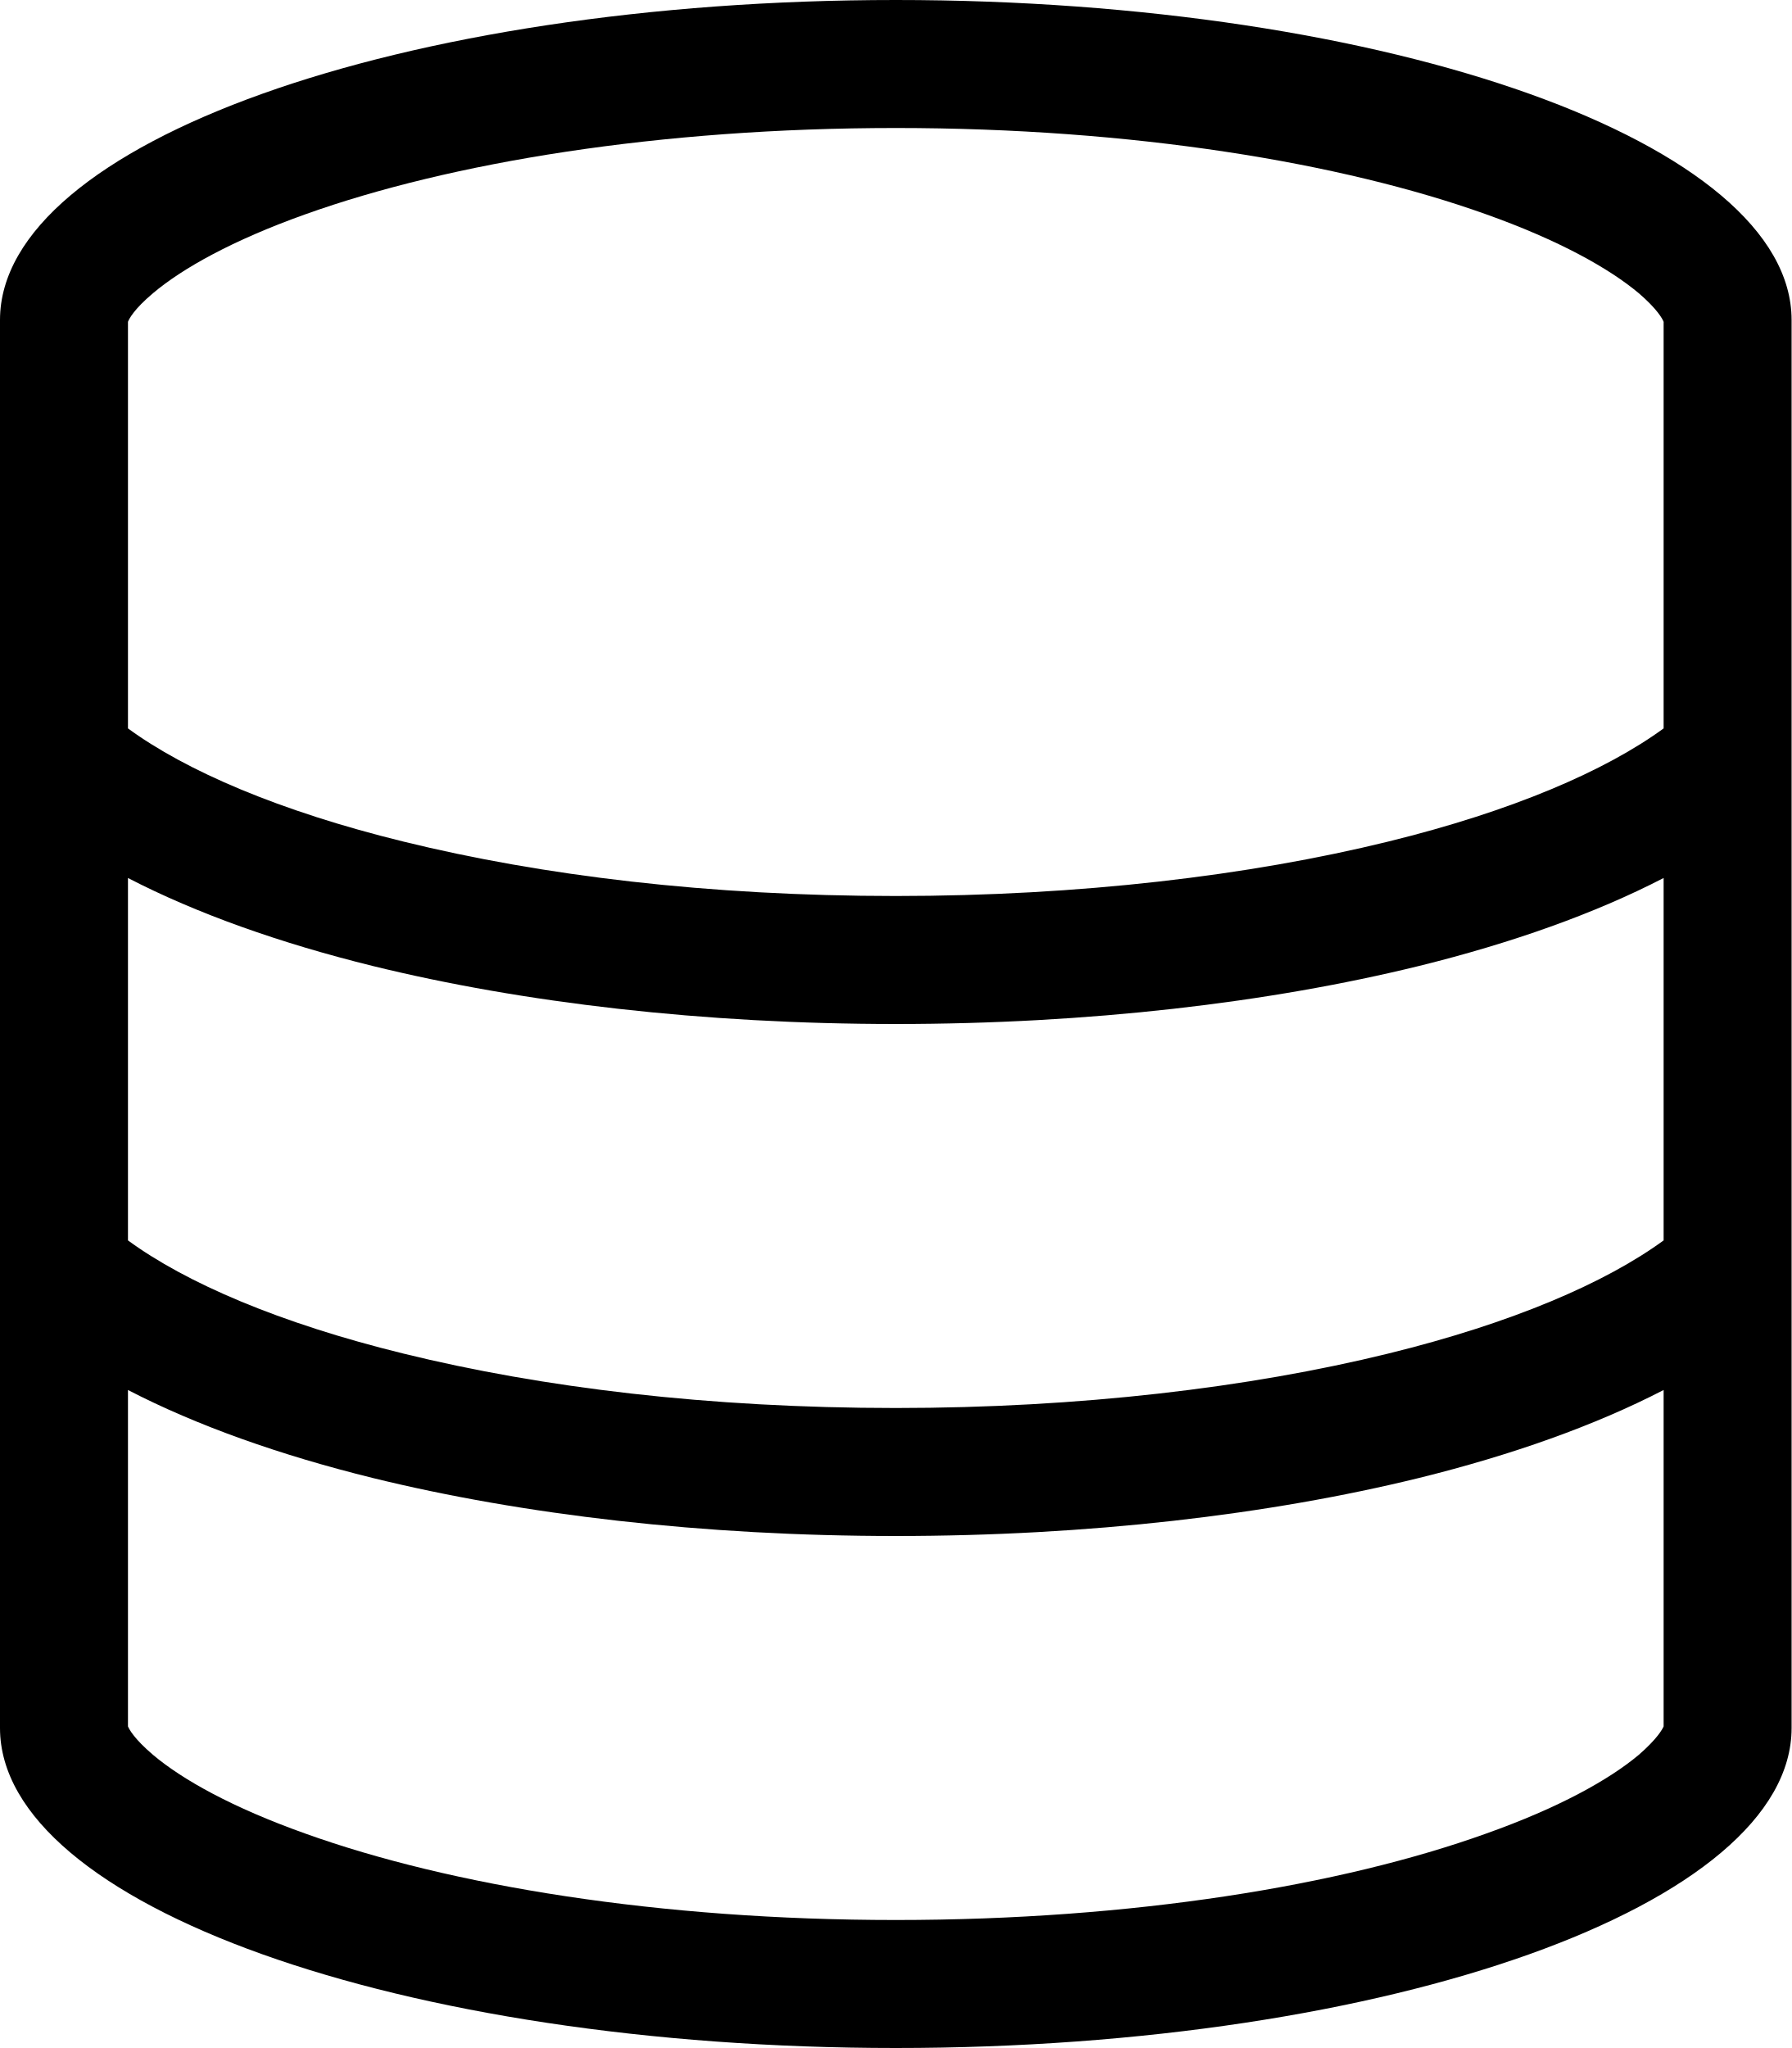
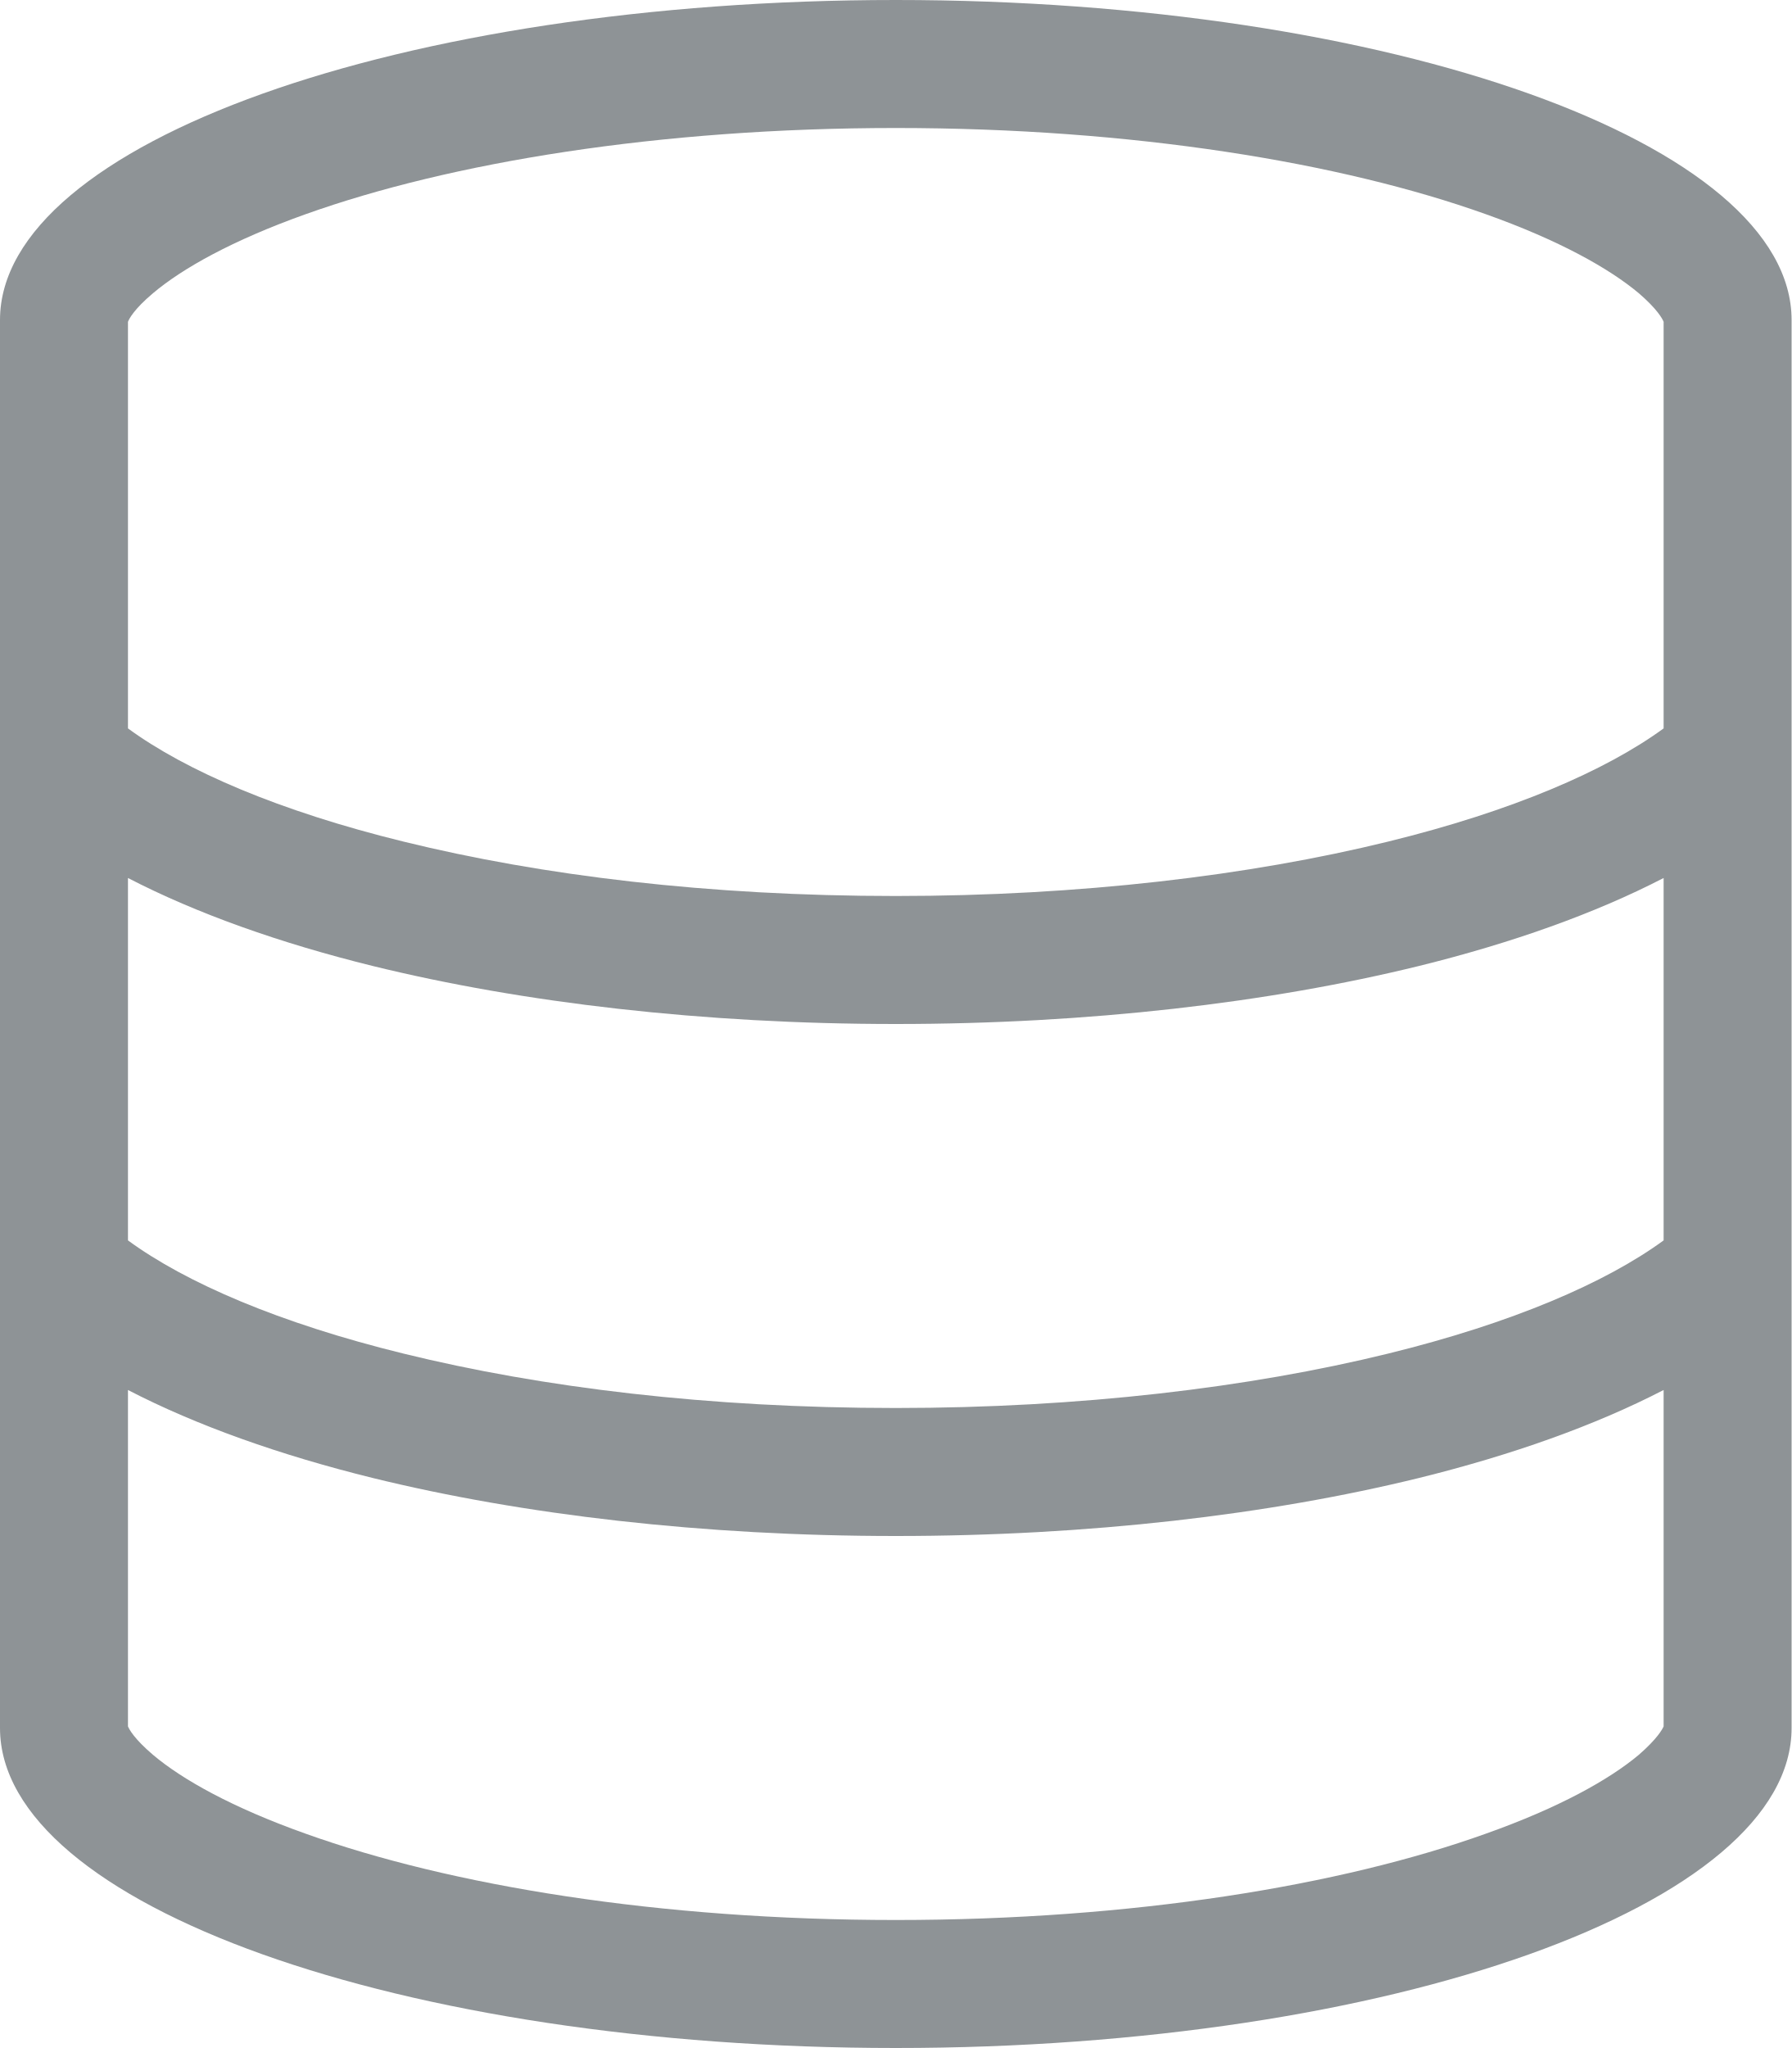
<svg xmlns="http://www.w3.org/2000/svg" aria-hidden="true" focusable="false" data-prefix="fal" data-icon="database" class="svg-inline--fa fa-database " role="img" viewBox="0 0 448 512">
-   <path fill="currentColor" d="M224 512C100.3 512 0 476.2 0 432V80C0 35.82 100.3 0 224 0C347.7 0 448 35.82 448 80V432C448 476.2 347.7 512 224 512zM416 80.45C415.7 79.69 414.4 77.27 409.8 73.31C402.4 67.11 389.9 60.09 371.6 53.57C335.4 40.62 283.2 32 224 32C164.8 32 112.6 40.62 76.37 53.57C58.1 60.09 45.59 67.11 38.25 73.31C33.55 77.27 32.29 79.69 32 80.45V182.1C46.47 192.7 69.9 202.8 100.9 210.4C135.5 218.9 177.1 224 224 224C270 224 312.5 218.9 347.1 210.4C378.1 202.8 401.5 192.7 416 182.1V80.45zM416 219.5C398.8 228.4 377.9 235.8 354.8 241.5C317.3 250.7 272.2 256 224 256C175.8 256 130.7 250.7 93.22 241.5C70.11 235.8 49.18 228.4 32 219.5V310.1C46.47 320.7 69.9 330.8 100.9 338.4C135.5 346.9 177.1 352 224 352C270 352 312.5 346.9 347.1 338.4C378.1 330.8 401.5 320.7 416 310.1V219.5zM38.25 438.7C45.59 444.9 58.1 451.9 76.37 458.4C112.6 471.4 164.8 480 224 480C283.2 480 335.4 471.4 371.6 458.4C389.9 451.9 402.4 444.9 409.8 438.7C414.4 434.7 415.7 432.3 416 431.6V347.5C398.8 356.4 377.9 363.8 354.8 369.5C317.3 378.7 272.2 384 224 384C175.8 384 130.7 378.7 93.22 369.5C70.11 363.8 49.18 356.4 32 347.5V431.6C32.29 432.3 33.55 434.7 38.25 438.7zM416 431.4C416.1 431.3 416.1 431.3 416.1 431.3L416 431.4zM31.96 431.4C31.94 431.3 31.93 431.3 31.92 431.3L31.96 431.4zM31.96 80.56C31.93 80.65 31.92 80.7 31.92 80.7L31.96 80.56zM416.1 80.7C416.1 80.7 416.1 80.65 416 80.56z" />
+   <path fill="#8e9396" d="M224 512C100.3 512 0 476.2 0 432V80C0 35.82 100.3 0 224 0C347.7 0 448 35.82 448 80V432C448 476.2 347.7 512 224 512zM416 80.45C415.7 79.69 414.4 77.27 409.8 73.31C402.4 67.11 389.9 60.09 371.6 53.57C335.4 40.62 283.2 32 224 32C164.8 32 112.6 40.62 76.37 53.57C58.1 60.09 45.59 67.11 38.25 73.31C33.55 77.27 32.29 79.69 32 80.45V182.1C46.47 192.7 69.9 202.8 100.9 210.4C135.5 218.9 177.1 224 224 224C270 224 312.5 218.9 347.1 210.4C378.1 202.8 401.5 192.7 416 182.1V80.45zM416 219.5C398.8 228.4 377.9 235.8 354.8 241.5C317.3 250.7 272.2 256 224 256C175.8 256 130.7 250.7 93.22 241.5C70.11 235.8 49.18 228.4 32 219.5V310.1C46.47 320.7 69.9 330.8 100.9 338.4C135.5 346.9 177.1 352 224 352C270 352 312.5 346.9 347.1 338.4C378.1 330.8 401.5 320.7 416 310.1V219.5zM38.25 438.7C45.59 444.9 58.1 451.9 76.37 458.4C112.6 471.4 164.8 480 224 480C283.2 480 335.4 471.4 371.6 458.4C389.9 451.9 402.4 444.9 409.8 438.7C414.4 434.7 415.7 432.3 416 431.6V347.5C398.8 356.4 377.9 363.8 354.8 369.5C317.3 378.7 272.2 384 224 384C175.8 384 130.7 378.7 93.22 369.5C70.11 363.8 49.18 356.4 32 347.5V431.6C32.29 432.3 33.55 434.7 38.25 438.7zM416 431.4C416.1 431.3 416.1 431.3 416.1 431.3L416 431.4zM31.96 431.4C31.94 431.3 31.93 431.3 31.92 431.3L31.96 431.4zM31.96 80.56C31.93 80.65 31.92 80.7 31.92 80.7L31.96 80.56zM416.1 80.7C416.1 80.7 416.1 80.65 416 80.56z" />
</svg>
